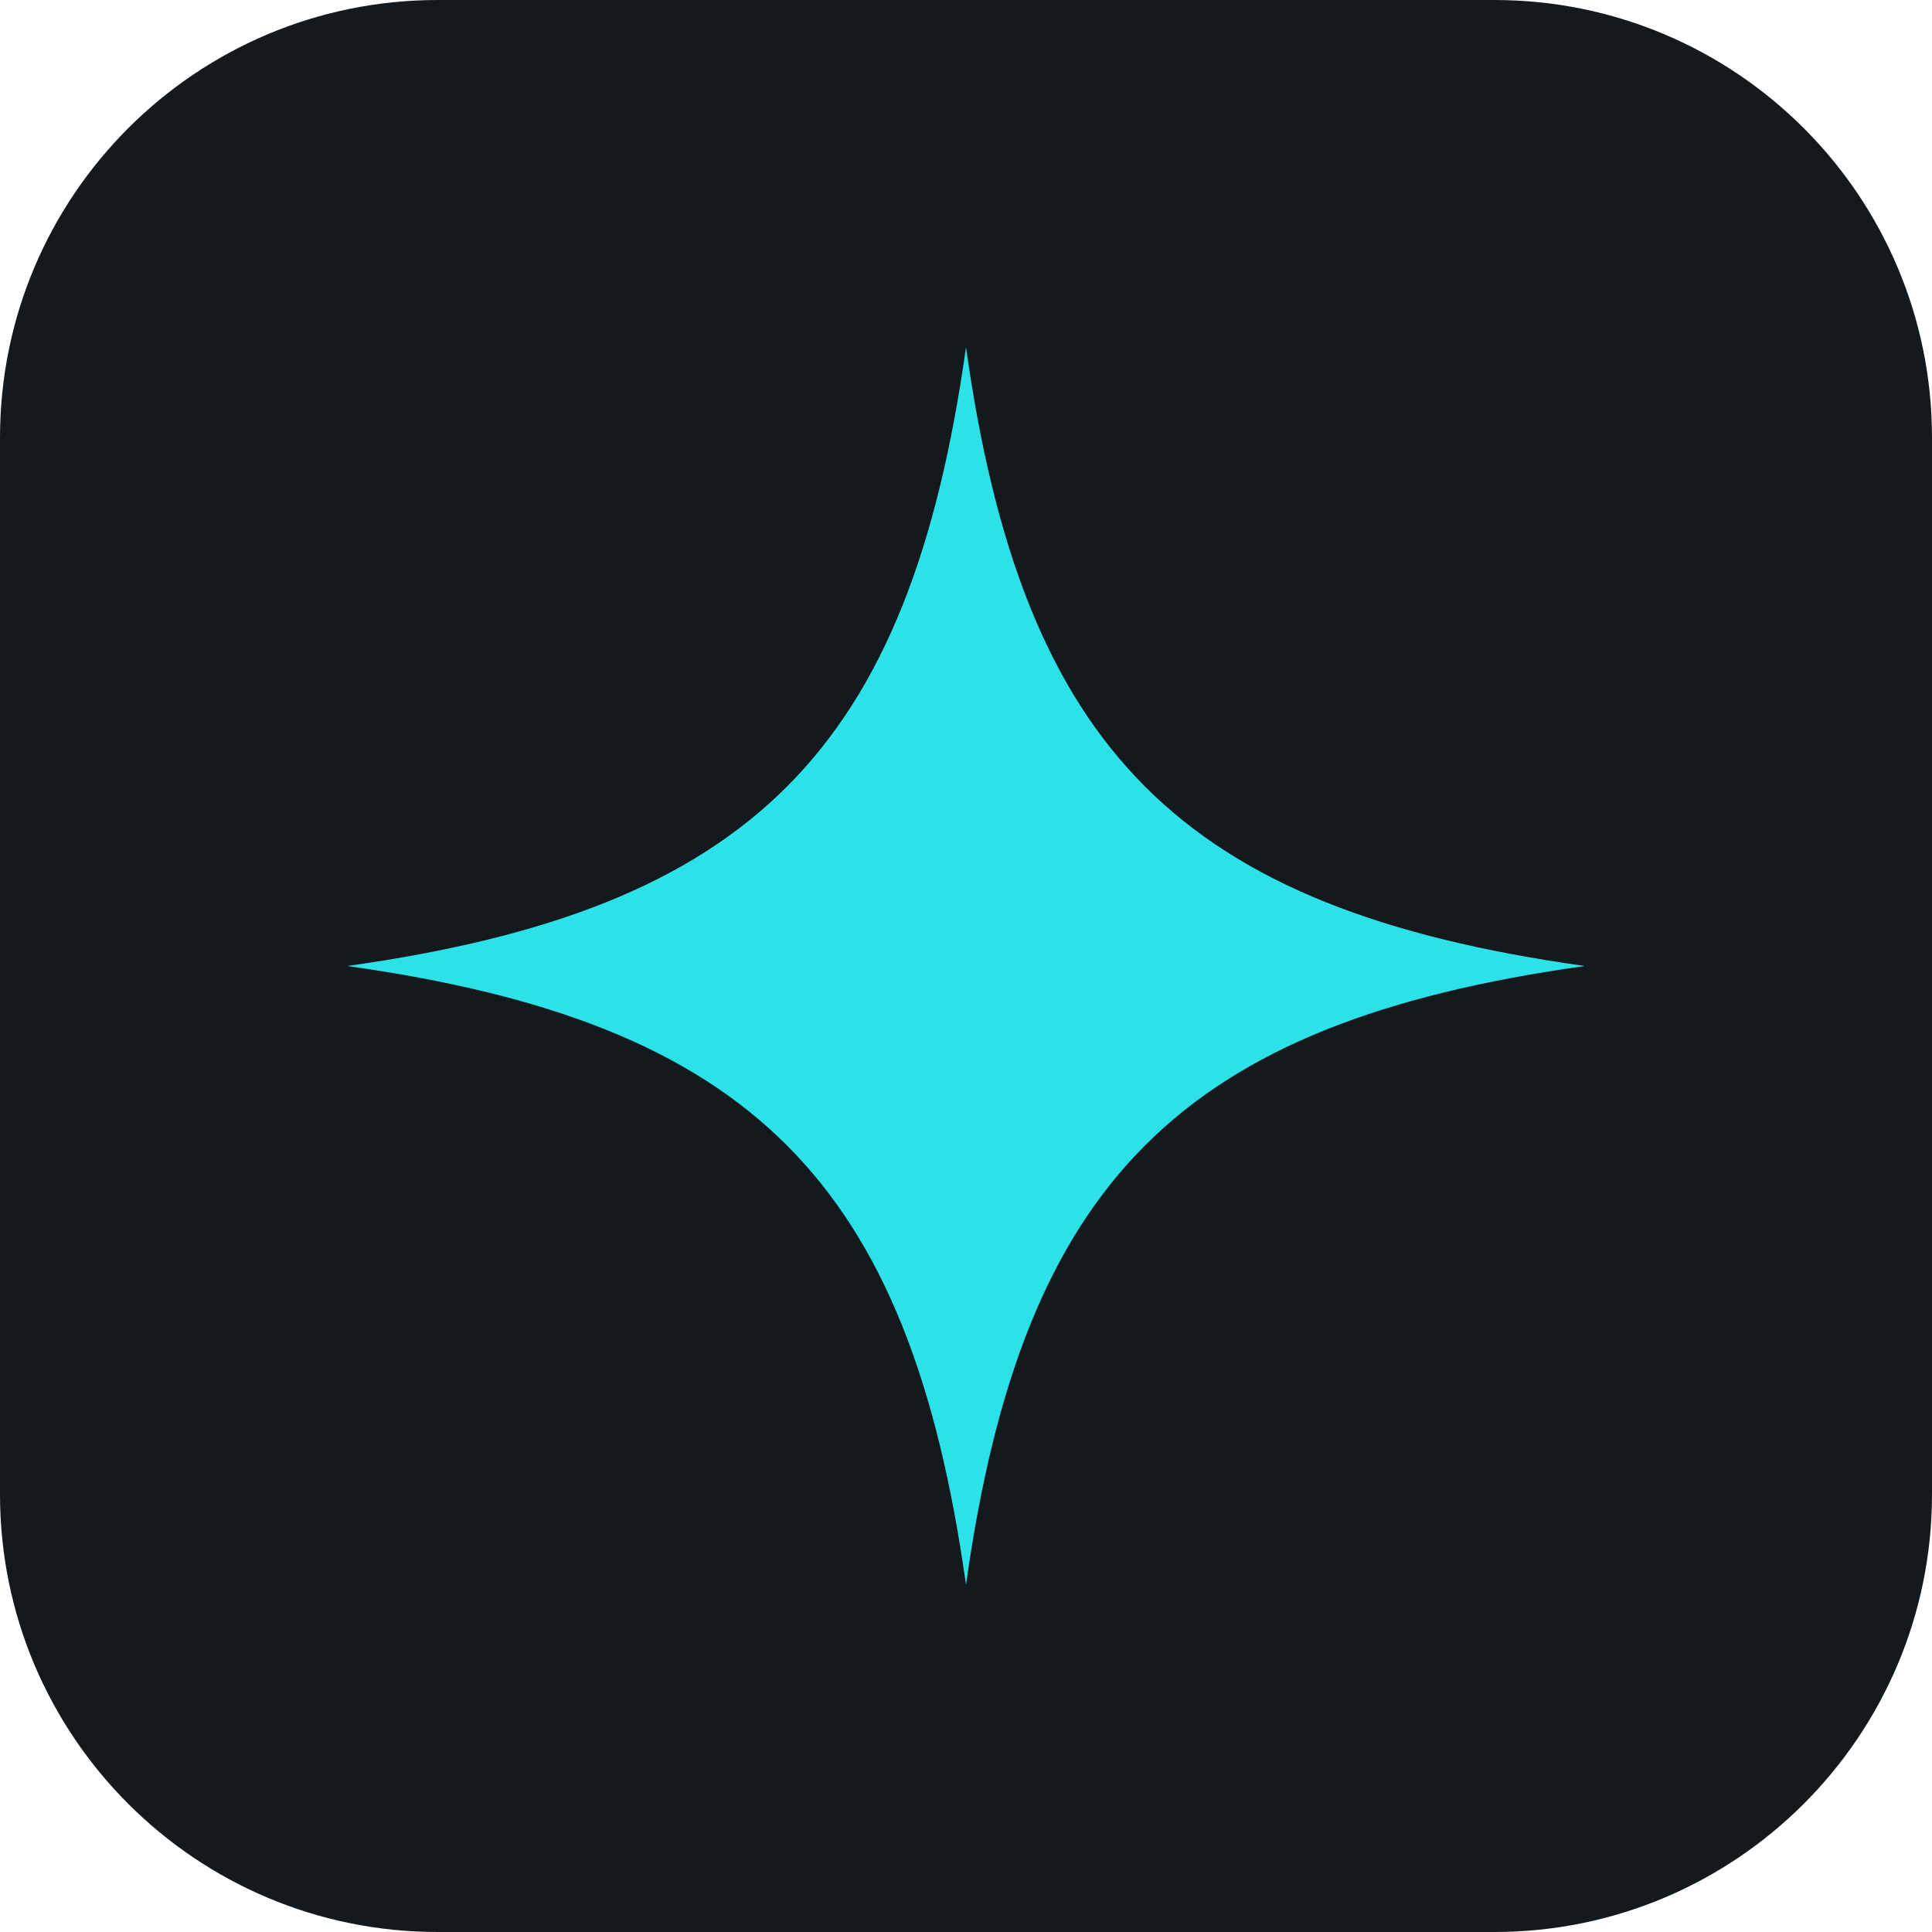
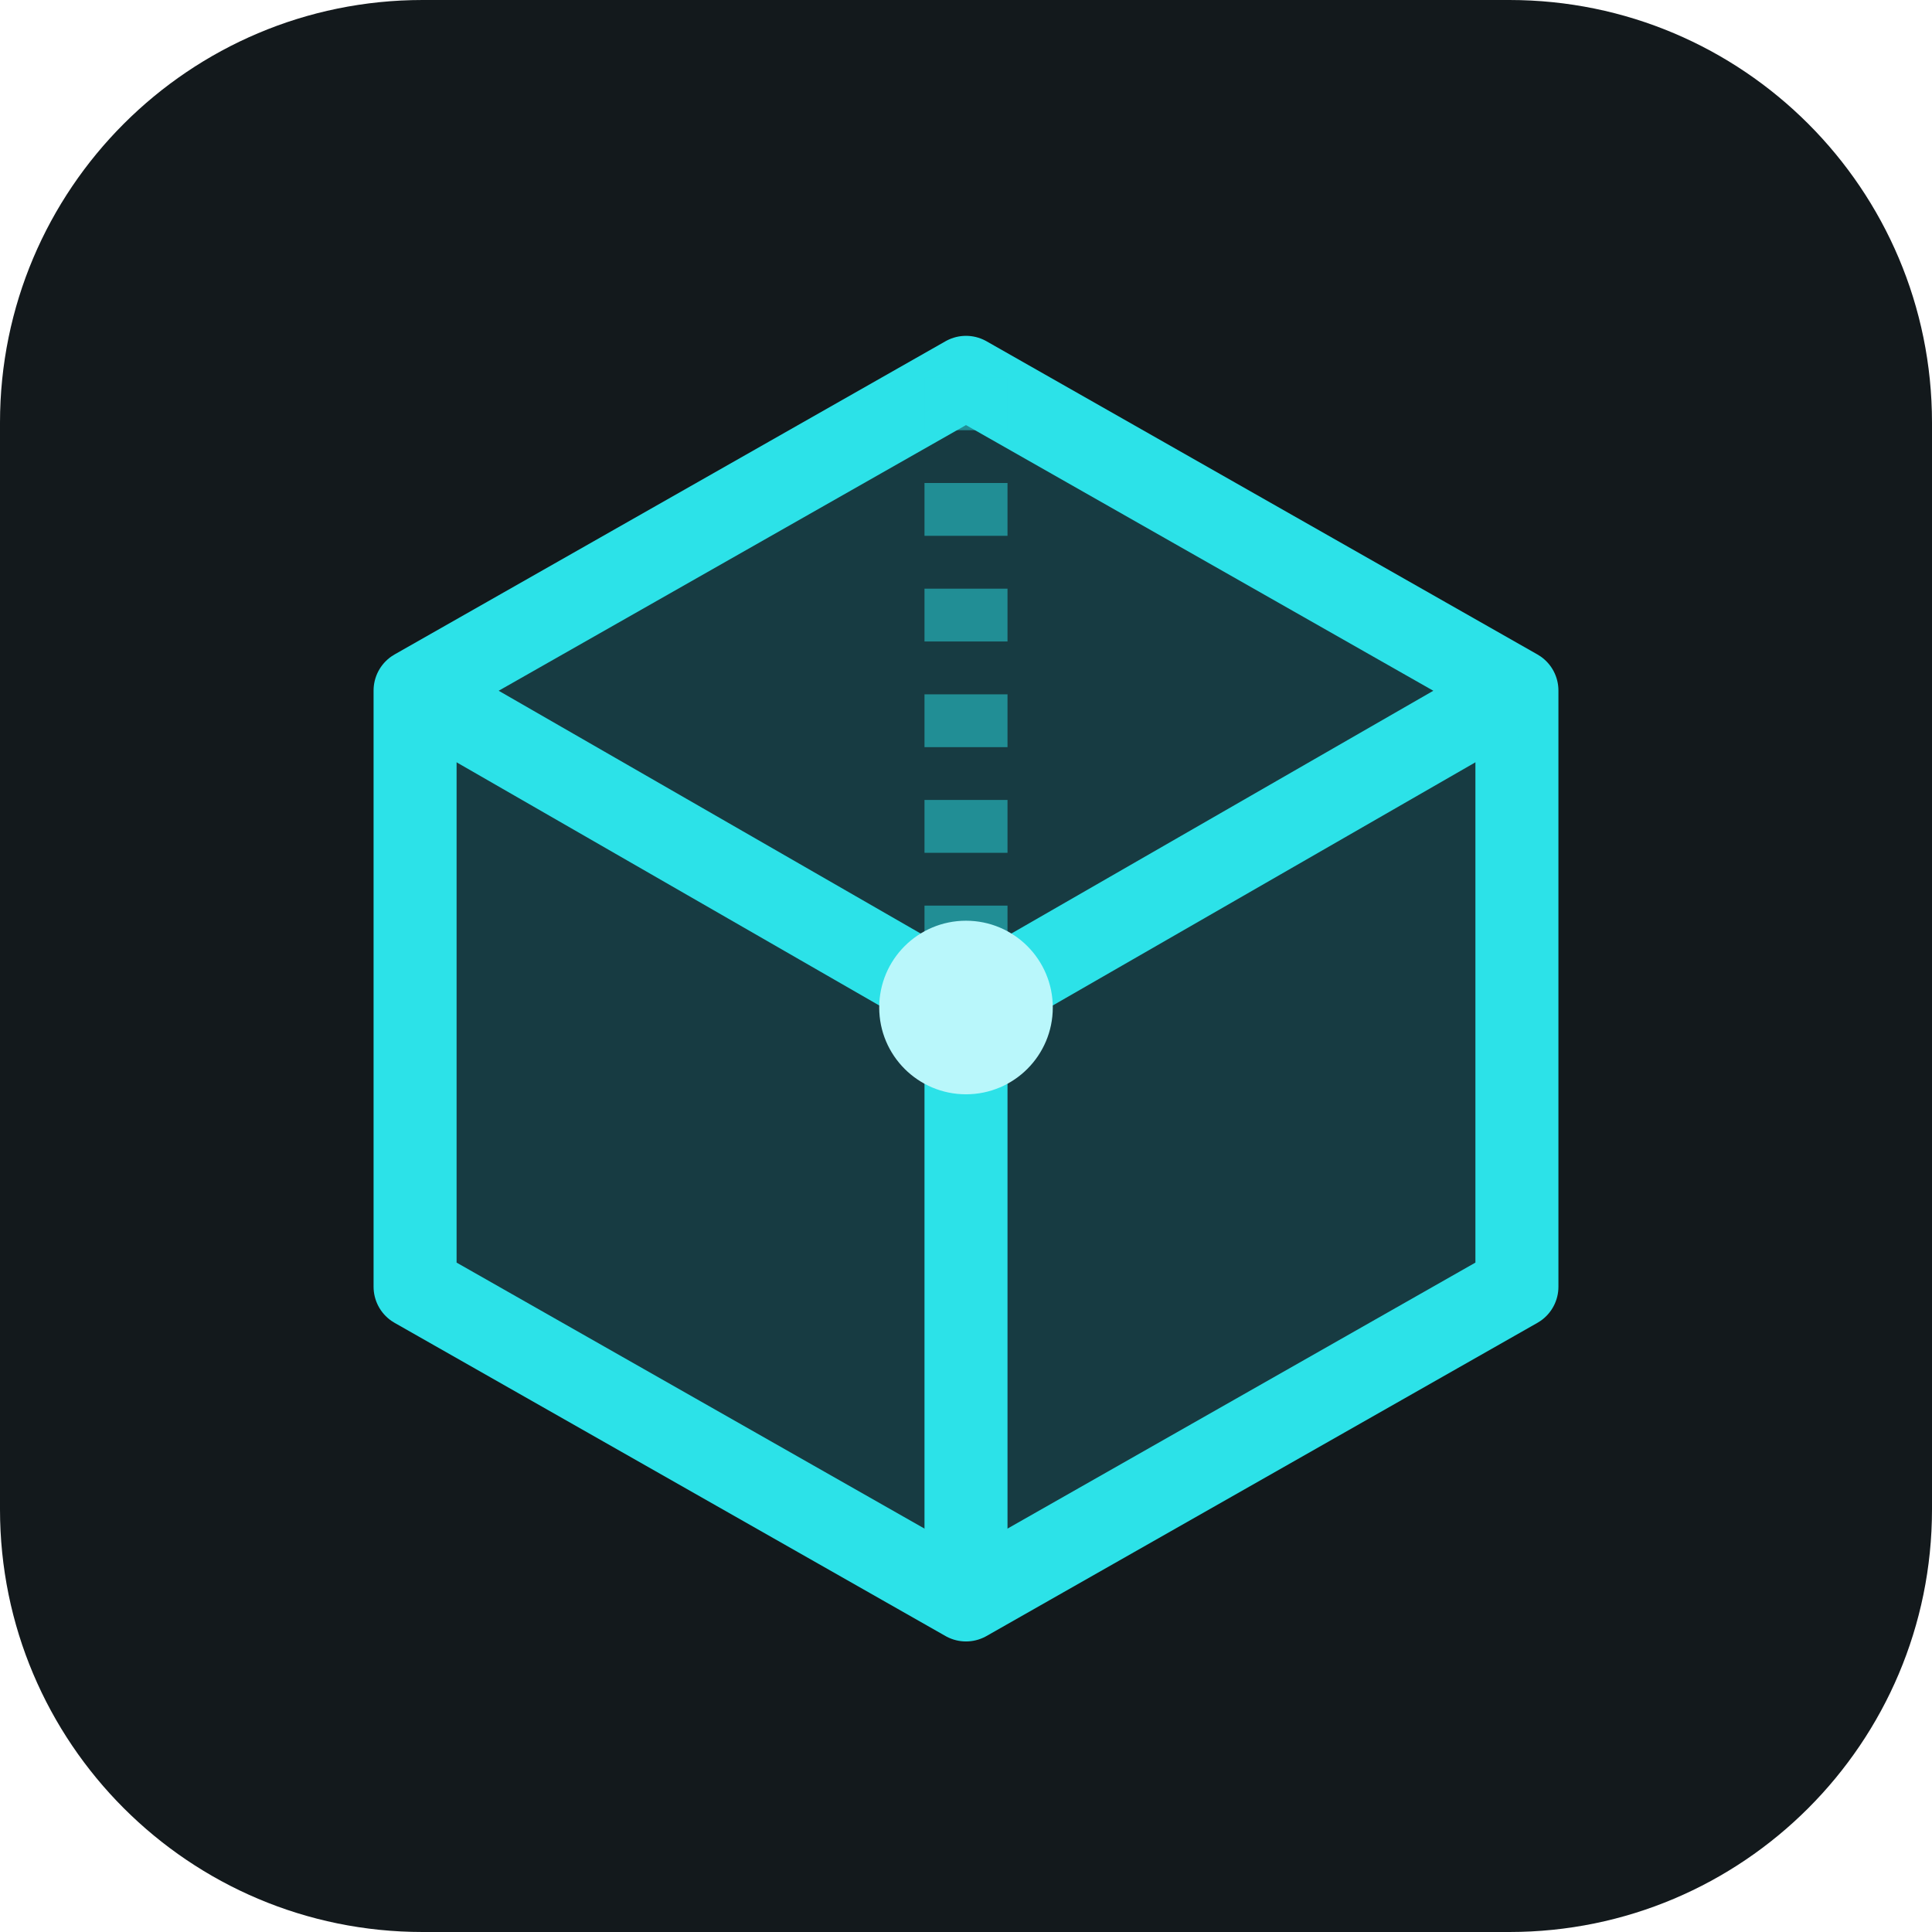
<svg xmlns="http://www.w3.org/2000/svg" viewBox="0 0 512 512">
-   <rect width="512" height="512" rx="116" fill="#13191c" />
-   <path d="M256 92C271 199 313 241 420 256C313 271 271 313 256 420C241 313 199 271 92 256C199 241 241 199 256 92Z" fill="#2ce2e8" />
+   <rect width="512" height="512" rx="112" fill="#13191c" />
+   <g stroke="#2ce2e8" stroke-width="22" stroke-linejoin="round">
+     <path d="M256 100 402 183 402 341 256 424 110 341 110 183Z" fill="#173b42" />
+     <path d="M110 183 256 267 402 183M256 267V424" fill="none" />
+     <path d="M256 100V267" fill="none" stroke-dasharray="14 14" opacity=".5" />
+   </g>
+   <circle cx="256" cy="267" r="23" fill="#b9f7fb" />
</svg>
